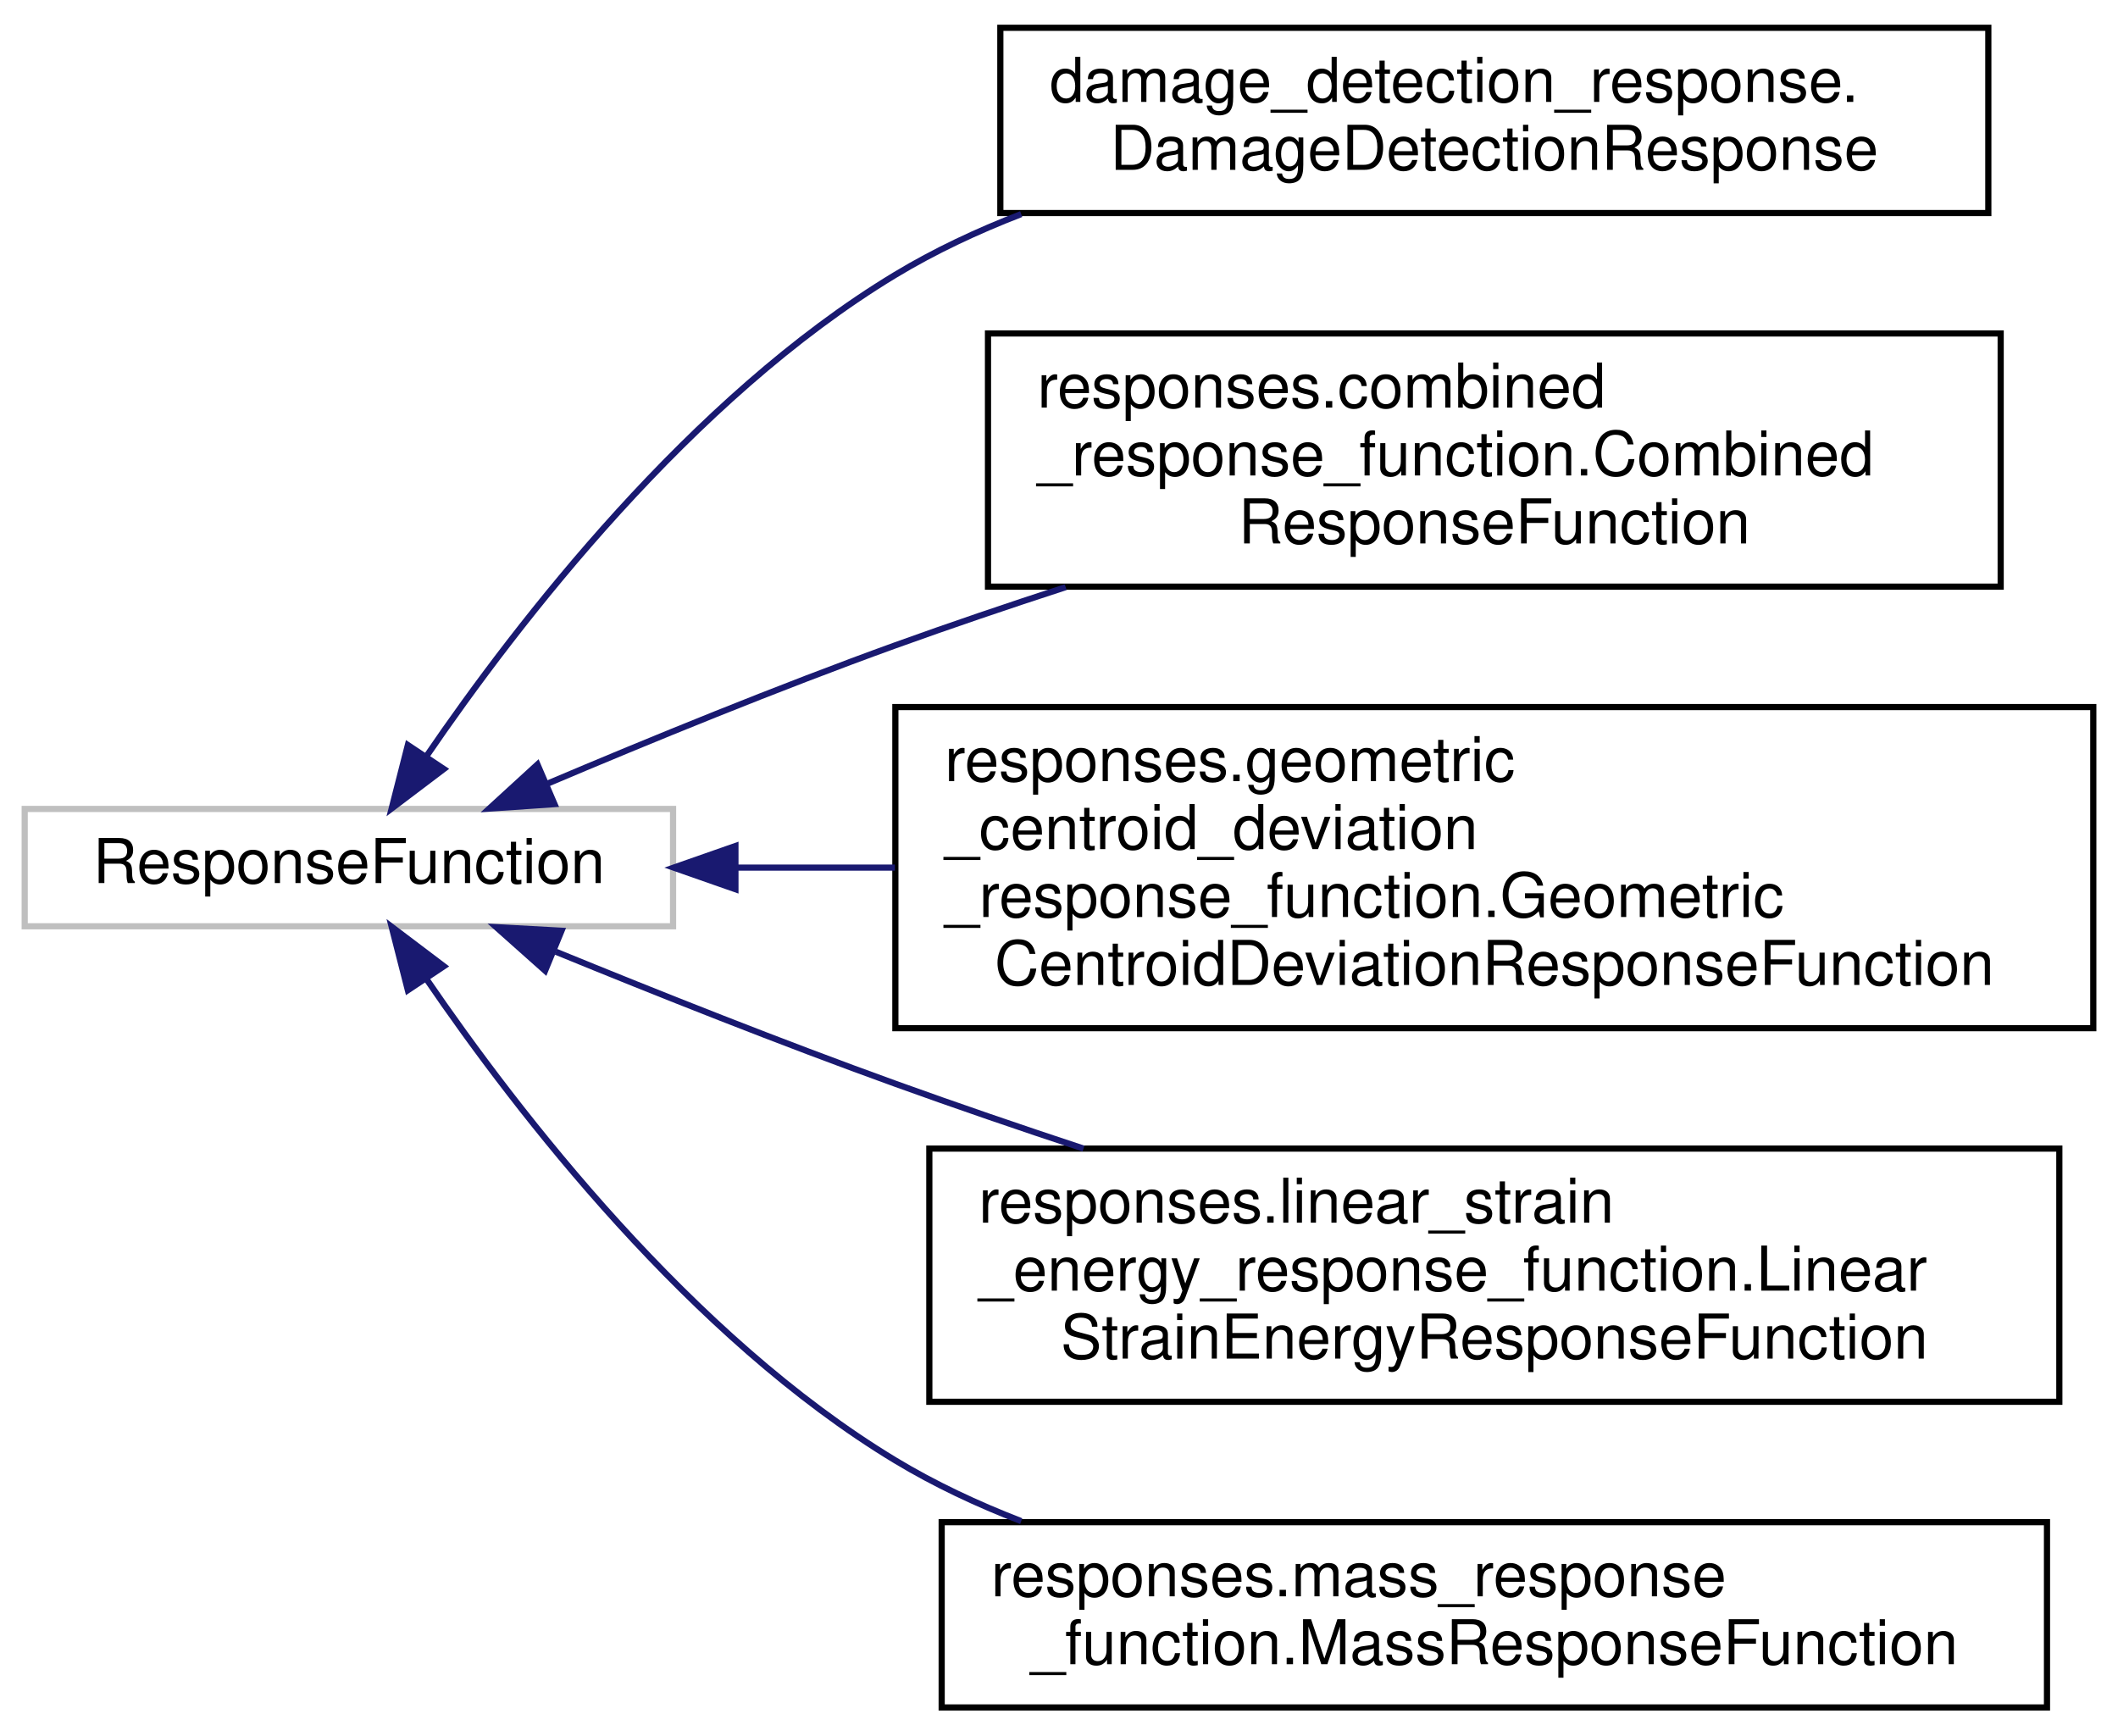
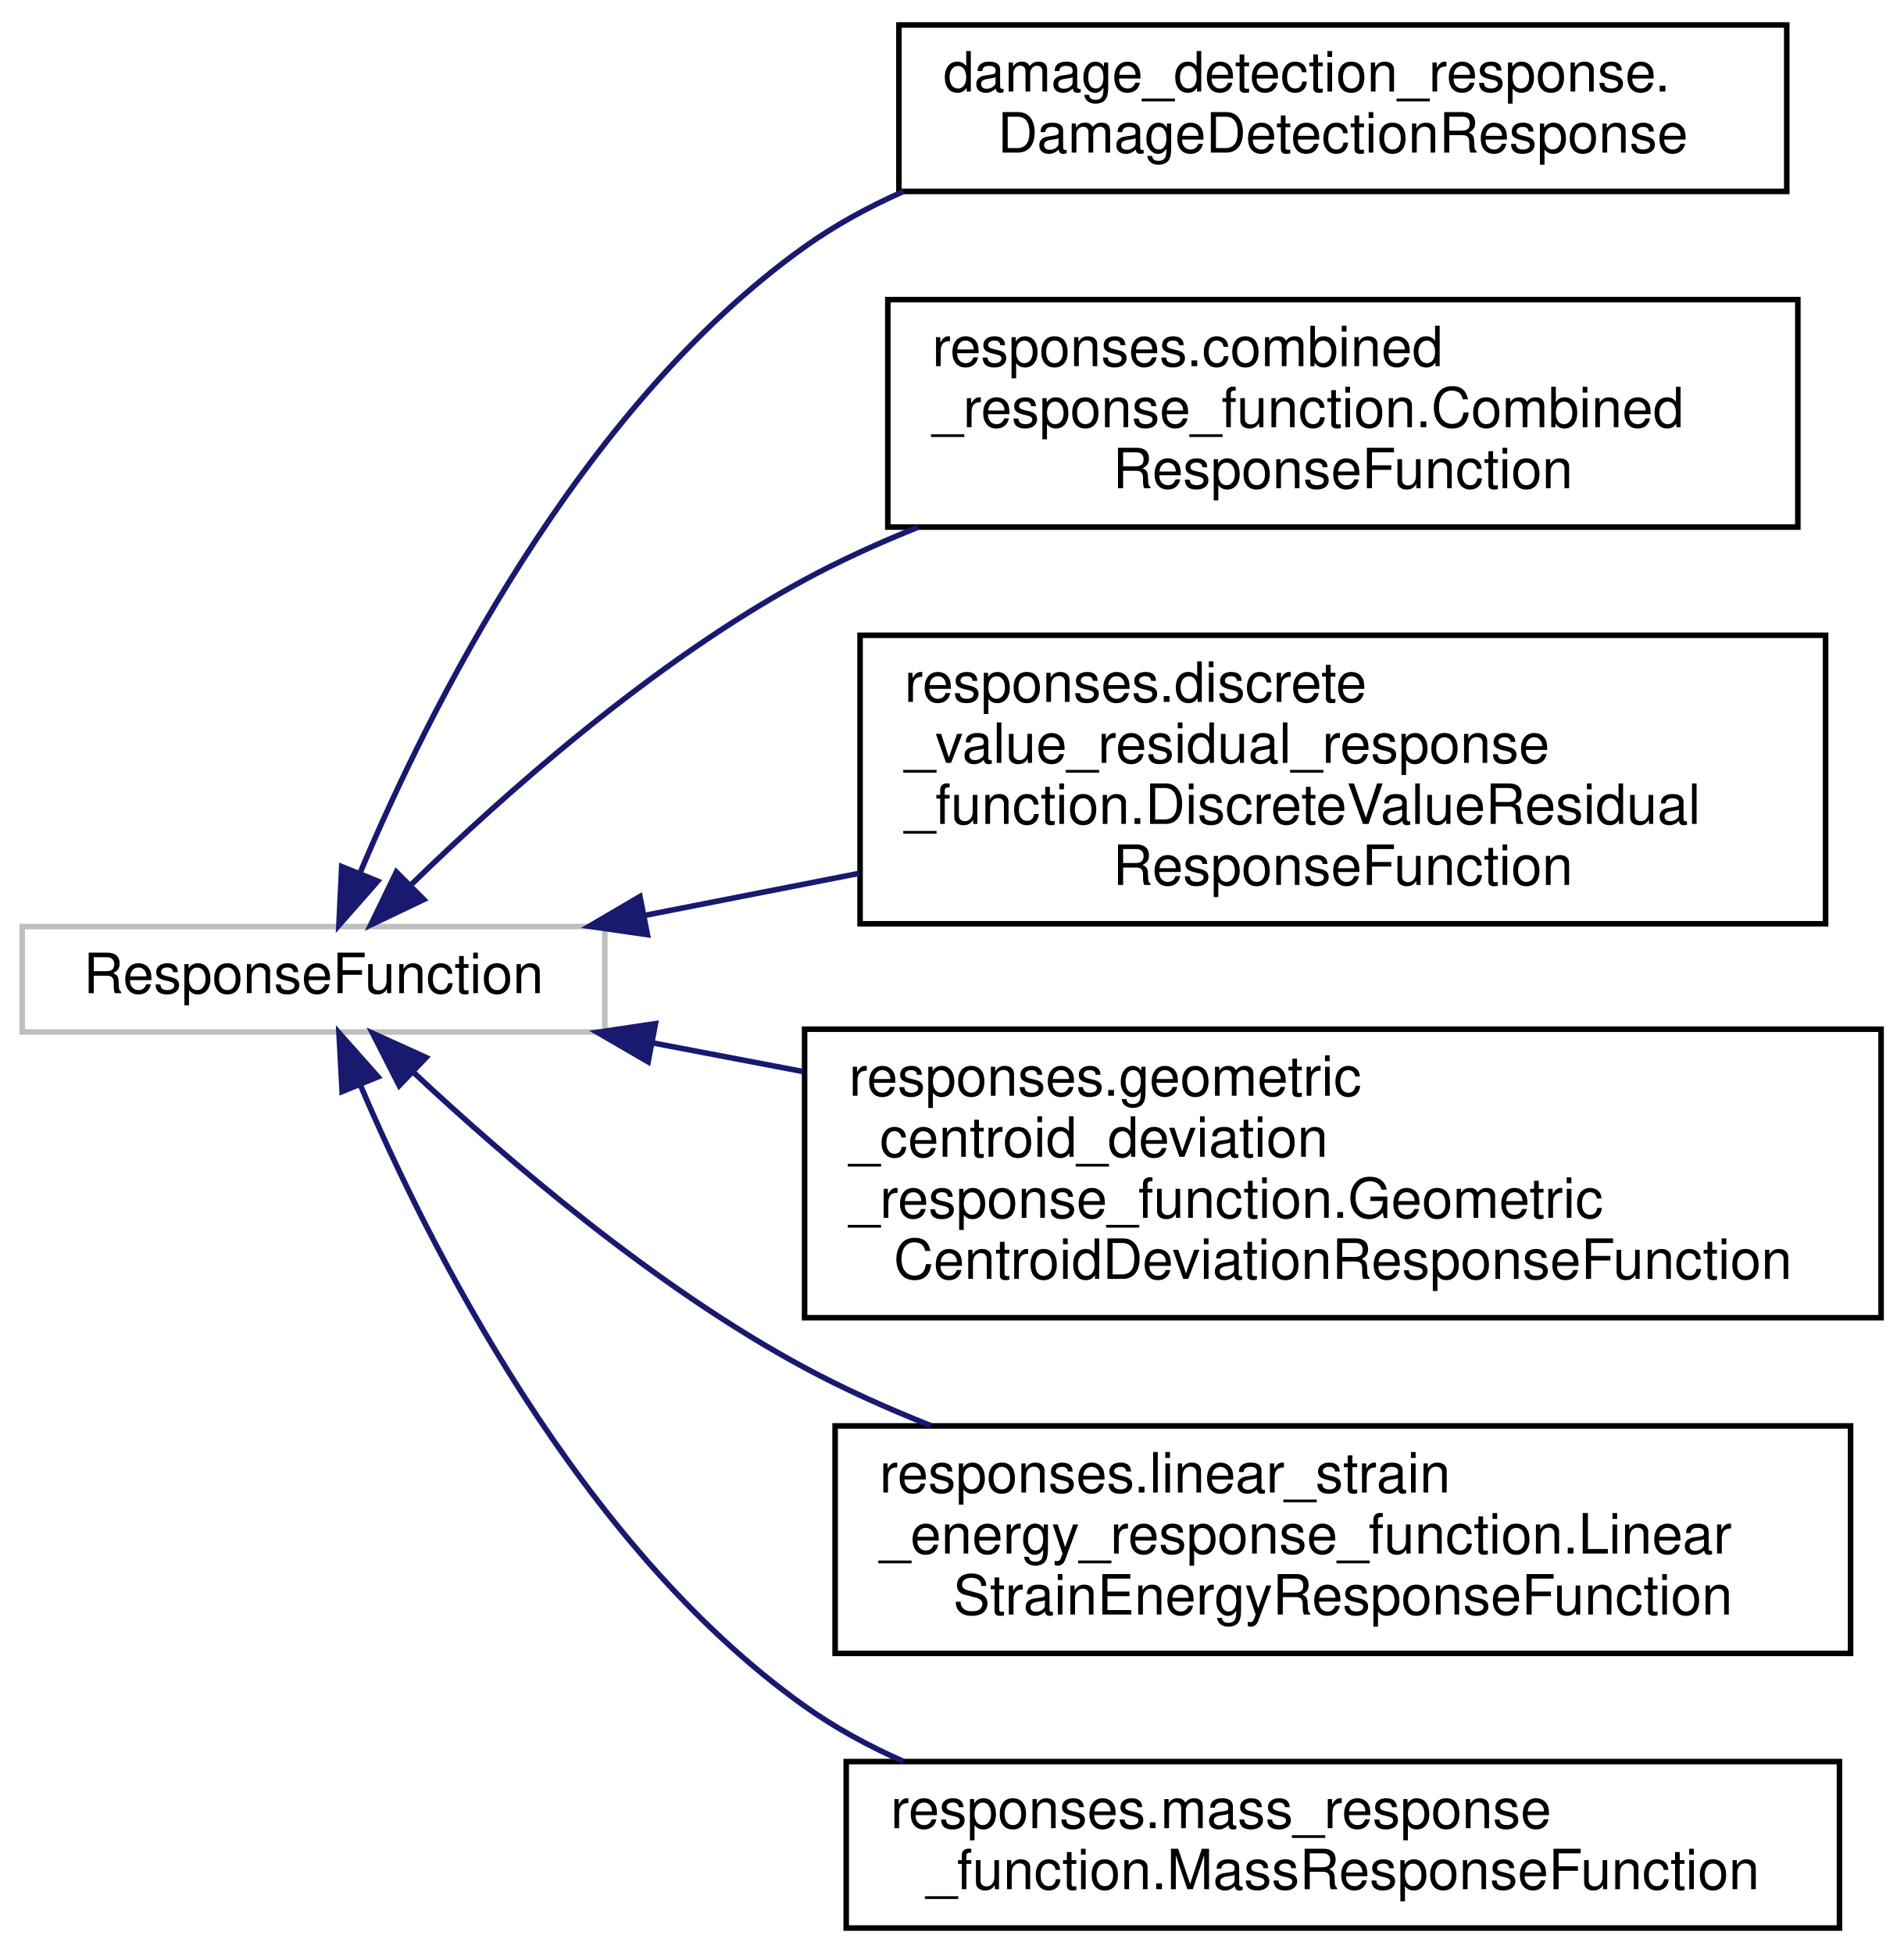
- <svg xmlns="http://www.w3.org/2000/svg" xmlns:xlink="http://www.w3.org/1999/xlink" width="343pt" height="281pt" viewBox="0.00 0.00 343.00 281.00">
-   <g id="graph0" class="graph" transform="scale(1 1) rotate(0) translate(4 277)">
+ <svg xmlns="http://www.w3.org/2000/svg" xmlns:xlink="http://www.w3.org/1999/xlink" width="343pt" height="352pt" viewBox="0.00 0.00 343.00 352.00">
+   <g id="graph0" class="graph" transform="scale(1 1) rotate(0) translate(4 348)">
    <g id="node1" class="node">
      <g id="a_node1">
        <a xlink:title=" ">
-           <polygon fill="none" stroke="#bfbfbf" points="0,-127 0,-146 105,-146 105,-127 0,-127" />
-           <text text-anchor="middle" x="52.5" y="-134" font-family="Helvetica,sans-Serif" font-size="10.00">ResponseFunction</text>
+           <polygon fill="none" stroke="#bfbfbf" points="0,-162 0,-181 105,-181 105,-162 0,-162" />
+           <text text-anchor="middle" x="52.5" y="-169" font-family="Helvetica,sans-Serif" font-size="10.00">ResponseFunction</text>
        </a>
      </g>
    </g>
    <g id="node2" class="node">
      <g id="a_node2">
        <a xlink:href="d2/d2f/classdamage__detection__response_1_1_damage_detection_response.html" target="_top" xlink:title=" ">
-           <polygon fill="none" stroke="black" points="158,-242.5 158,-272.5 318,-272.5 318,-242.5 158,-242.5" />
-           <text text-anchor="start" x="166" y="-260.5" font-family="Helvetica,sans-Serif" font-size="10.00">damage_detection_response.</text>
-           <text text-anchor="middle" x="238" y="-249.5" font-family="Helvetica,sans-Serif" font-size="10.00">DamageDetectionResponse</text>
+           <polygon fill="none" stroke="black" points="158,-313.5 158,-343.5 318,-343.5 318,-313.5 158,-313.5" />
+           <text text-anchor="start" x="166" y="-331.5" font-family="Helvetica,sans-Serif" font-size="10.00">damage_detection_response.</text>
+           <text text-anchor="middle" x="238" y="-320.5" font-family="Helvetica,sans-Serif" font-size="10.00">DamageDetectionResponse</text>
        </a>
      </g>
    </g>
    <g id="edge1" class="edge">
-       <path fill="none" stroke="midnightblue" d="M64.99,-154.44C79.87,-176.22 107.89,-212.51 141,-232.5 147.34,-236.33 154.26,-239.58 161.38,-242.33" />
-       <polygon fill="midnightblue" stroke="midnightblue" points="67.88,-152.47 59.43,-146.08 62.05,-156.35 67.88,-152.47" />
+       <path fill="none" stroke="midnightblue" d="M60.88,-190.65C73.06,-219.63 100.15,-274.33 141,-303.5 146.47,-307.4 152.5,-310.7 158.79,-313.48" />
+       <polygon fill="midnightblue" stroke="midnightblue" points="64.07,-189.19 57.07,-181.23 57.58,-191.81 64.07,-189.19" />
    </g>
    <g id="node3" class="node">
      <g id="a_node3">
        <a xlink:href="d9/d42/classresponses_1_1combined__response__function_1_1_combined_response_function.html" target="_top" xlink:title="Response function to combine multiple response functions.">
-           <polygon fill="none" stroke="black" points="156,-182 156,-223 320,-223 320,-182 156,-182" />
-           <text text-anchor="start" x="164" y="-211" font-family="Helvetica,sans-Serif" font-size="10.00">responses.combined</text>
-           <text text-anchor="start" x="164" y="-200" font-family="Helvetica,sans-Serif" font-size="10.00">_response_function.Combined</text>
-           <text text-anchor="middle" x="238" y="-189" font-family="Helvetica,sans-Serif" font-size="10.00">ResponseFunction</text>
+           <polygon fill="none" stroke="black" points="156,-253 156,-294 320,-294 320,-253 156,-253" />
+           <text text-anchor="start" x="164" y="-282" font-family="Helvetica,sans-Serif" font-size="10.00">responses.combined</text>
+           <text text-anchor="start" x="164" y="-271" font-family="Helvetica,sans-Serif" font-size="10.00">_response_function.Combined</text>
+           <text text-anchor="middle" x="238" y="-260" font-family="Helvetica,sans-Serif" font-size="10.00">ResponseFunction</text>
        </a>
      </g>
    </g>
    <g id="edge2" class="edge">
-       <path fill="none" stroke="midnightblue" d="M84.47,-150.02C101.1,-157.07 122.02,-165.64 141,-172.5 149.87,-175.7 159.27,-178.89 168.58,-181.92" />
-       <polygon fill="midnightblue" stroke="midnightblue" points="85.8,-146.78 75.23,-146.06 83.04,-153.21 85.8,-146.78" />
+       <path fill="none" stroke="midnightblue" d="M70.09,-188.54C86.69,-204.72 113.64,-228.7 141,-243.5 147.45,-246.99 154.37,-250.14 161.43,-252.97" />
+       <polygon fill="midnightblue" stroke="midnightblue" points="72.37,-185.87 62.81,-181.3 67.43,-190.83 72.37,-185.87" />
    </g>
    <g id="node4" class="node">
      <g id="a_node4">
+         <a xlink:href="da/d9e/classresponses_1_1discrete__value__residual__response__function_1_1_discrete_value_residual_response_function.html" target="_top" xlink:title=" ">
+           <polygon fill="none" stroke="black" points="151,-181.5 151,-233.5 325,-233.5 325,-181.5 151,-181.5" />
+           <text text-anchor="start" x="159" y="-221.5" font-family="Helvetica,sans-Serif" font-size="10.00">responses.discrete</text>
+           <text text-anchor="start" x="159" y="-210.5" font-family="Helvetica,sans-Serif" font-size="10.00">_value_residual_response</text>
+           <text text-anchor="start" x="159" y="-199.5" font-family="Helvetica,sans-Serif" font-size="10.00">_function.DiscreteValueResidual</text>
+           <text text-anchor="middle" x="238" y="-188.5" font-family="Helvetica,sans-Serif" font-size="10.00">ResponseFunction</text>
+         </a>
+       </g>
+     </g>
+     <g id="edge3" class="edge">
+       <path fill="none" stroke="midnightblue" d="M112.28,-183.03C124.57,-185.44 137.77,-188.03 150.82,-190.59" />
+       <polygon fill="midnightblue" stroke="midnightblue" points="112.68,-179.54 102.19,-181.05 111.33,-186.41 112.68,-179.54" />
+     </g>
+     <g id="node5" class="node">
+       <g id="a_node5">
        <a xlink:href="d3/d27/classresponses_1_1geometric__centroid__deviation__response__function_1_1_geometric_centroid_deviation_response_function.html" target="_top" xlink:title=" ">
          <polygon fill="none" stroke="black" points="141,-110.5 141,-162.5 335,-162.5 335,-110.5 141,-110.5" />
          <text text-anchor="start" x="149" y="-150.5" font-family="Helvetica,sans-Serif" font-size="10.00">responses.geometric</text>
          <text text-anchor="start" x="149" y="-139.5" font-family="Helvetica,sans-Serif" font-size="10.00">_centroid_deviation</text>
          <text text-anchor="start" x="149" y="-128.5" font-family="Helvetica,sans-Serif" font-size="10.00">_response_function.Geometric</text>
          <text text-anchor="middle" x="238" y="-117.5" font-family="Helvetica,sans-Serif" font-size="10.00">CentroidDeviationResponseFunction</text>
        </a>
      </g>
    </g>
-     <g id="edge3" class="edge">
-       <path fill="none" stroke="midnightblue" d="M115.35,-136.5C123.61,-136.5 132.24,-136.5 140.92,-136.5" />
-       <polygon fill="midnightblue" stroke="midnightblue" points="115.1,-133 105.1,-136.5 115.1,-140 115.1,-133" />
+     <g id="edge4" class="edge">
+       <path fill="none" stroke="midnightblue" d="M113.64,-160.03C122.35,-158.37 131.5,-156.62 140.7,-154.87" />
+       <polygon fill="midnightblue" stroke="midnightblue" points="112.81,-156.62 103.64,-161.94 114.12,-163.5 112.81,-156.62" />
    </g>
-     <g id="node5" class="node">
-       <g id="a_node5">
+     <g id="node6" class="node">
+       <g id="a_node6">
        <a xlink:href="d6/d45/classresponses_1_1linear__strain__energy__response__function_1_1_linear_strain_energy_response_function.html" target="_top" xlink:title=" ">
          <polygon fill="none" stroke="black" points="146.5,-50 146.5,-91 329.5,-91 329.5,-50 146.5,-50" />
          <text text-anchor="start" x="154.5" y="-79" font-family="Helvetica,sans-Serif" font-size="10.00">responses.linear_strain</text>
          <text text-anchor="start" x="154.5" y="-68" font-family="Helvetica,sans-Serif" font-size="10.00">_energy_response_function.Linear</text>
          <text text-anchor="middle" x="238" y="-57" font-family="Helvetica,sans-Serif" font-size="10.00">StrainEnergyResponseFunction</text>
        </a>
      </g>
    </g>
-     <g id="edge4" class="edge">
-       <path fill="none" stroke="midnightblue" d="M86.02,-122.88C102.41,-116.17 122.65,-108.12 141,-101.5 150.8,-97.96 161.23,-94.39 171.47,-91" />
-       <polygon fill="midnightblue" stroke="midnightblue" points="84.28,-119.81 76.36,-126.86 86.94,-126.28 84.28,-119.81" />
+     <g id="edge5" class="edge">
+       <path fill="none" stroke="midnightblue" d="M70.48,-154.76C87.2,-139.1 114.06,-115.99 141,-101.5 148.17,-97.64 155.91,-94.16 163.76,-91.05" />
+       <polygon fill="midnightblue" stroke="midnightblue" points="67.95,-152.34 63.14,-161.78 72.79,-157.4 67.95,-152.34" />
    </g>
-     <g id="node6" class="node">
-       <g id="a_node6">
+     <g id="node7" class="node">
+       <g id="a_node7">
        <a xlink:href="dc/d74/classresponses_1_1mass__response__function_1_1_mass_response_function.html" target="_top" xlink:title=" ">
          <polygon fill="none" stroke="black" points="148.5,-0.5 148.5,-30.5 327.5,-30.5 327.5,-0.5 148.5,-0.5" />
          <text text-anchor="start" x="156.5" y="-18.5" font-family="Helvetica,sans-Serif" font-size="10.00">responses.mass_response</text>
          <text text-anchor="middle" x="238" y="-7.5" font-family="Helvetica,sans-Serif" font-size="10.00">_function.MassResponseFunction</text>
        </a>
      </g>
    </g>
-     <g id="edge5" class="edge">
-       <path fill="none" stroke="midnightblue" d="M64.99,-118.56C79.87,-96.78 107.89,-60.49 141,-40.5 147.34,-36.67 154.26,-33.42 161.38,-30.67" />
-       <polygon fill="midnightblue" stroke="midnightblue" points="62.05,-116.65 59.43,-126.92 67.88,-120.53 62.05,-116.65" />
+     <g id="edge6" class="edge">
+       <path fill="none" stroke="midnightblue" d="M60.92,-152.5C73.15,-123.74 100.31,-69.45 141,-40.5 146.47,-36.61 152.51,-33.32 158.8,-30.54" />
+       <polygon fill="midnightblue" stroke="midnightblue" points="57.65,-151.26 57.09,-161.84 64.12,-153.92 57.65,-151.26" />
    </g>
  </g>
</svg>
